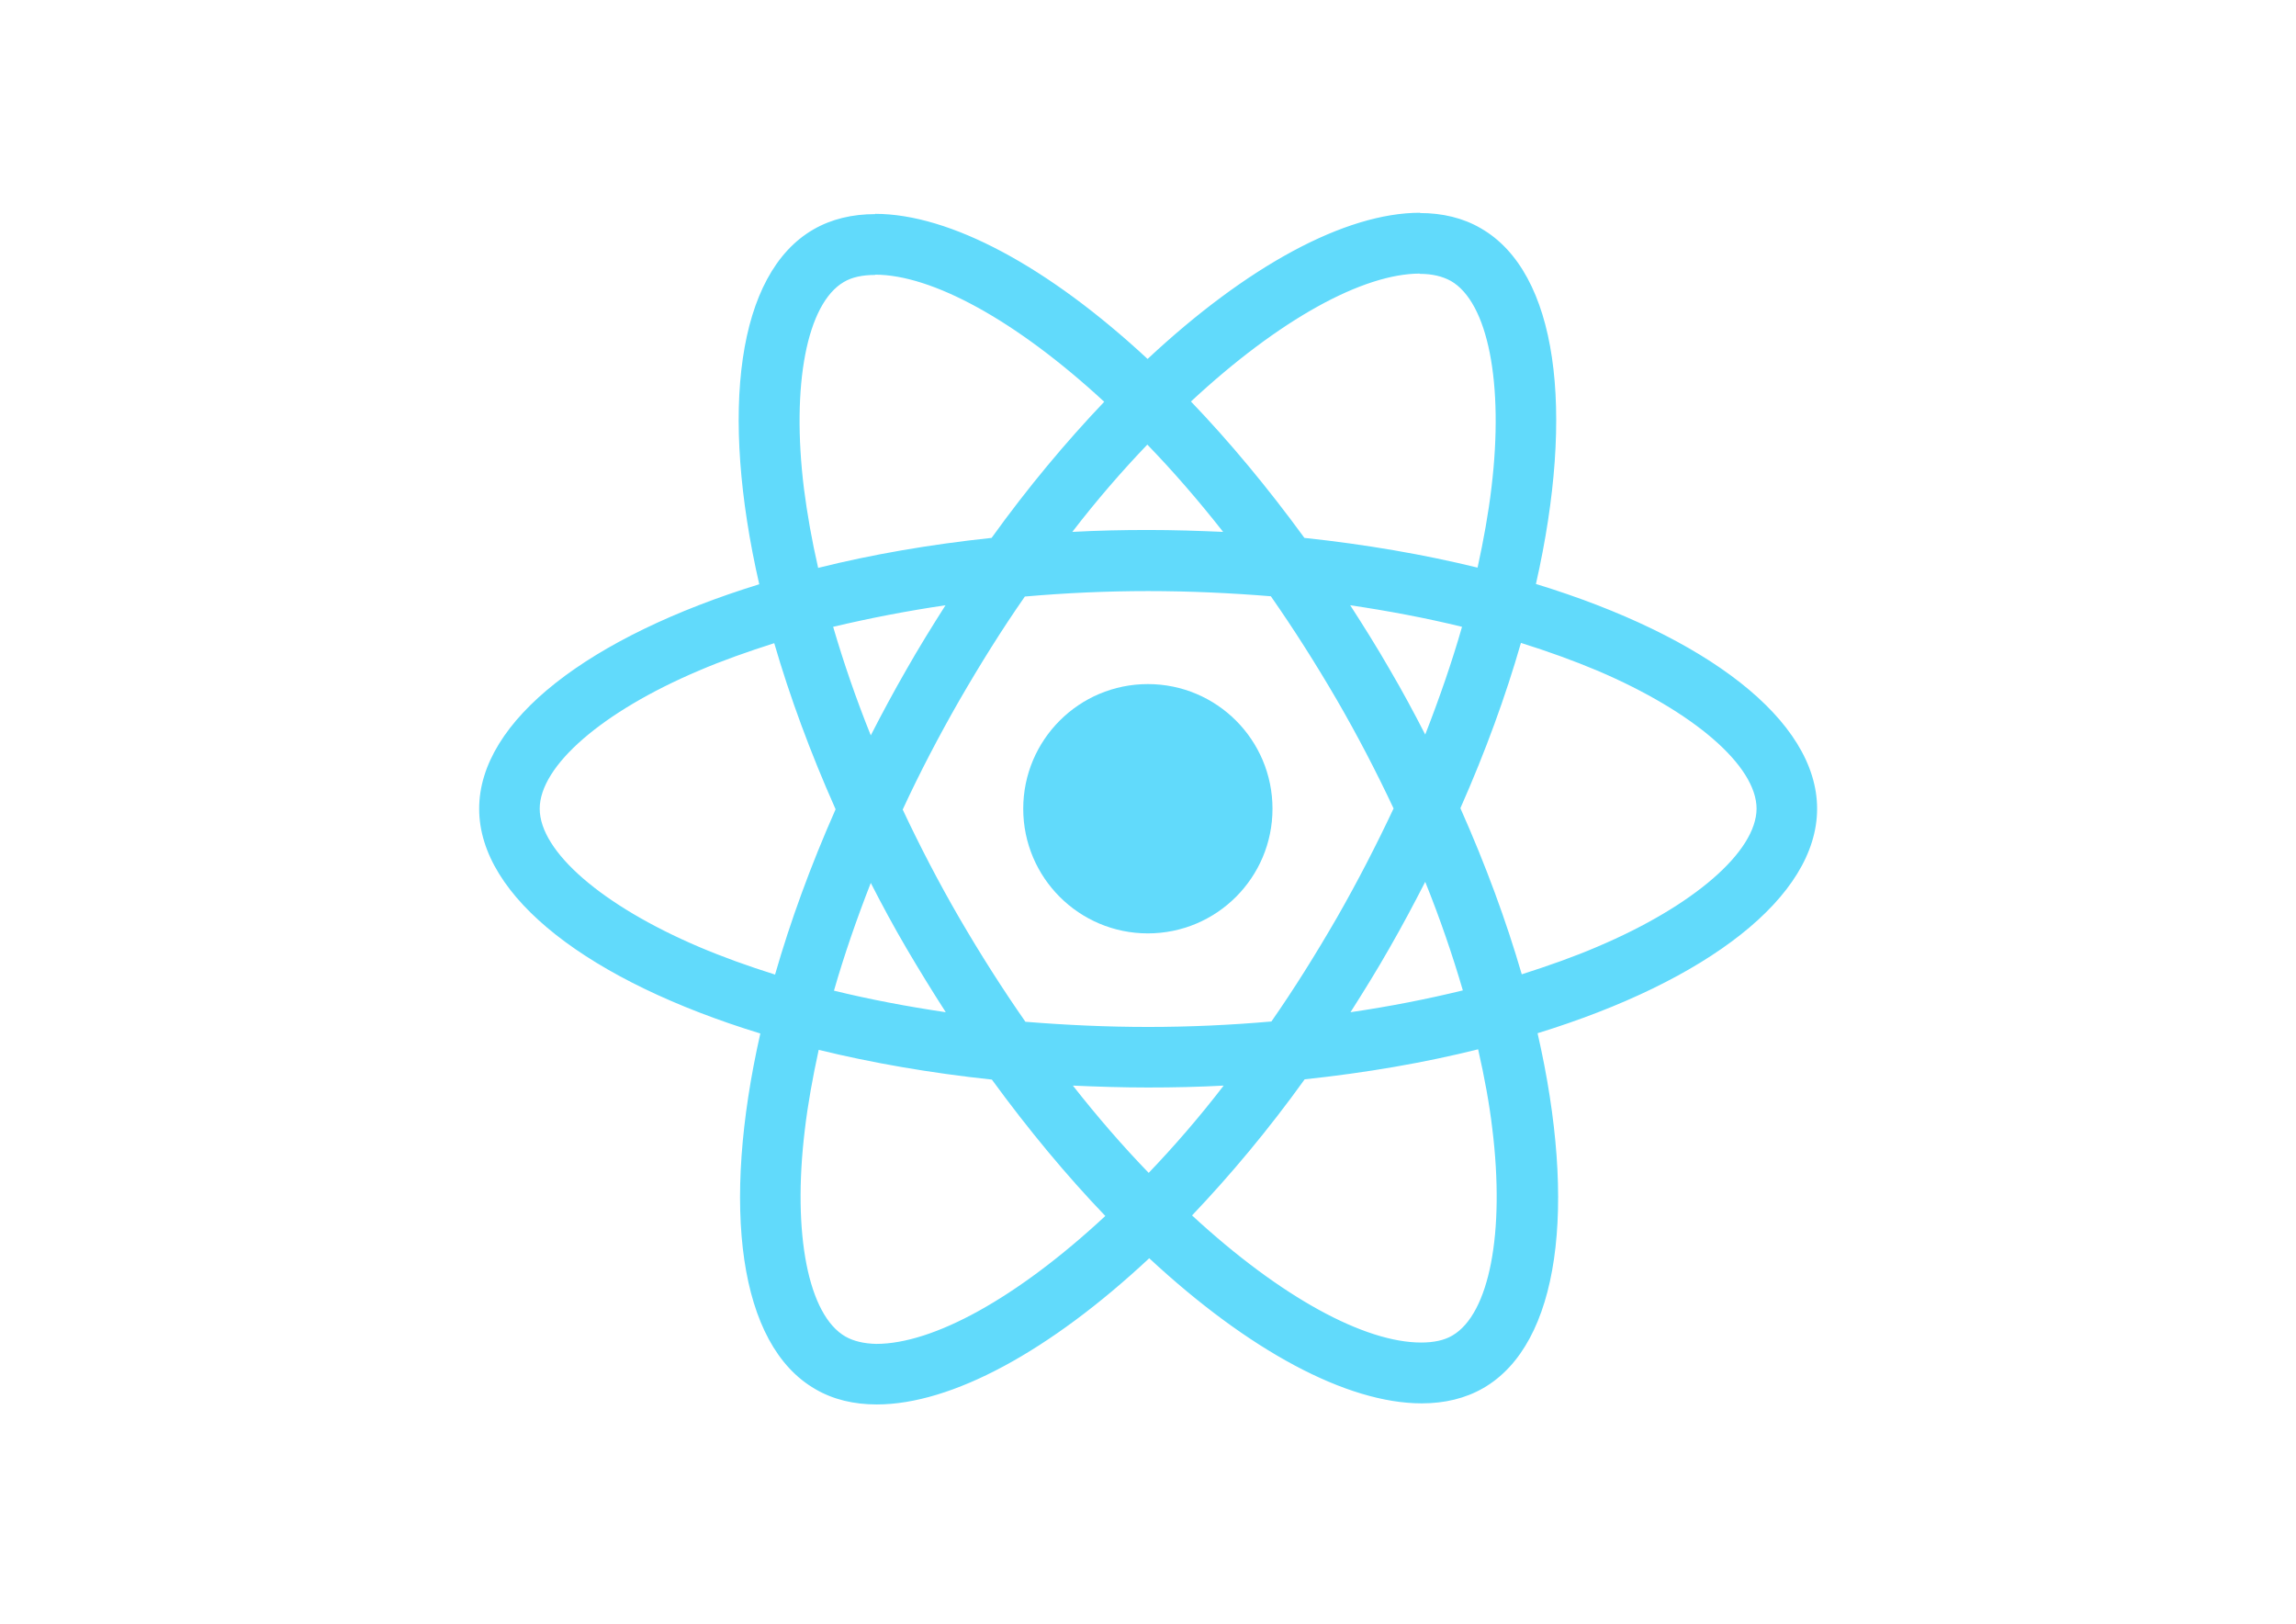
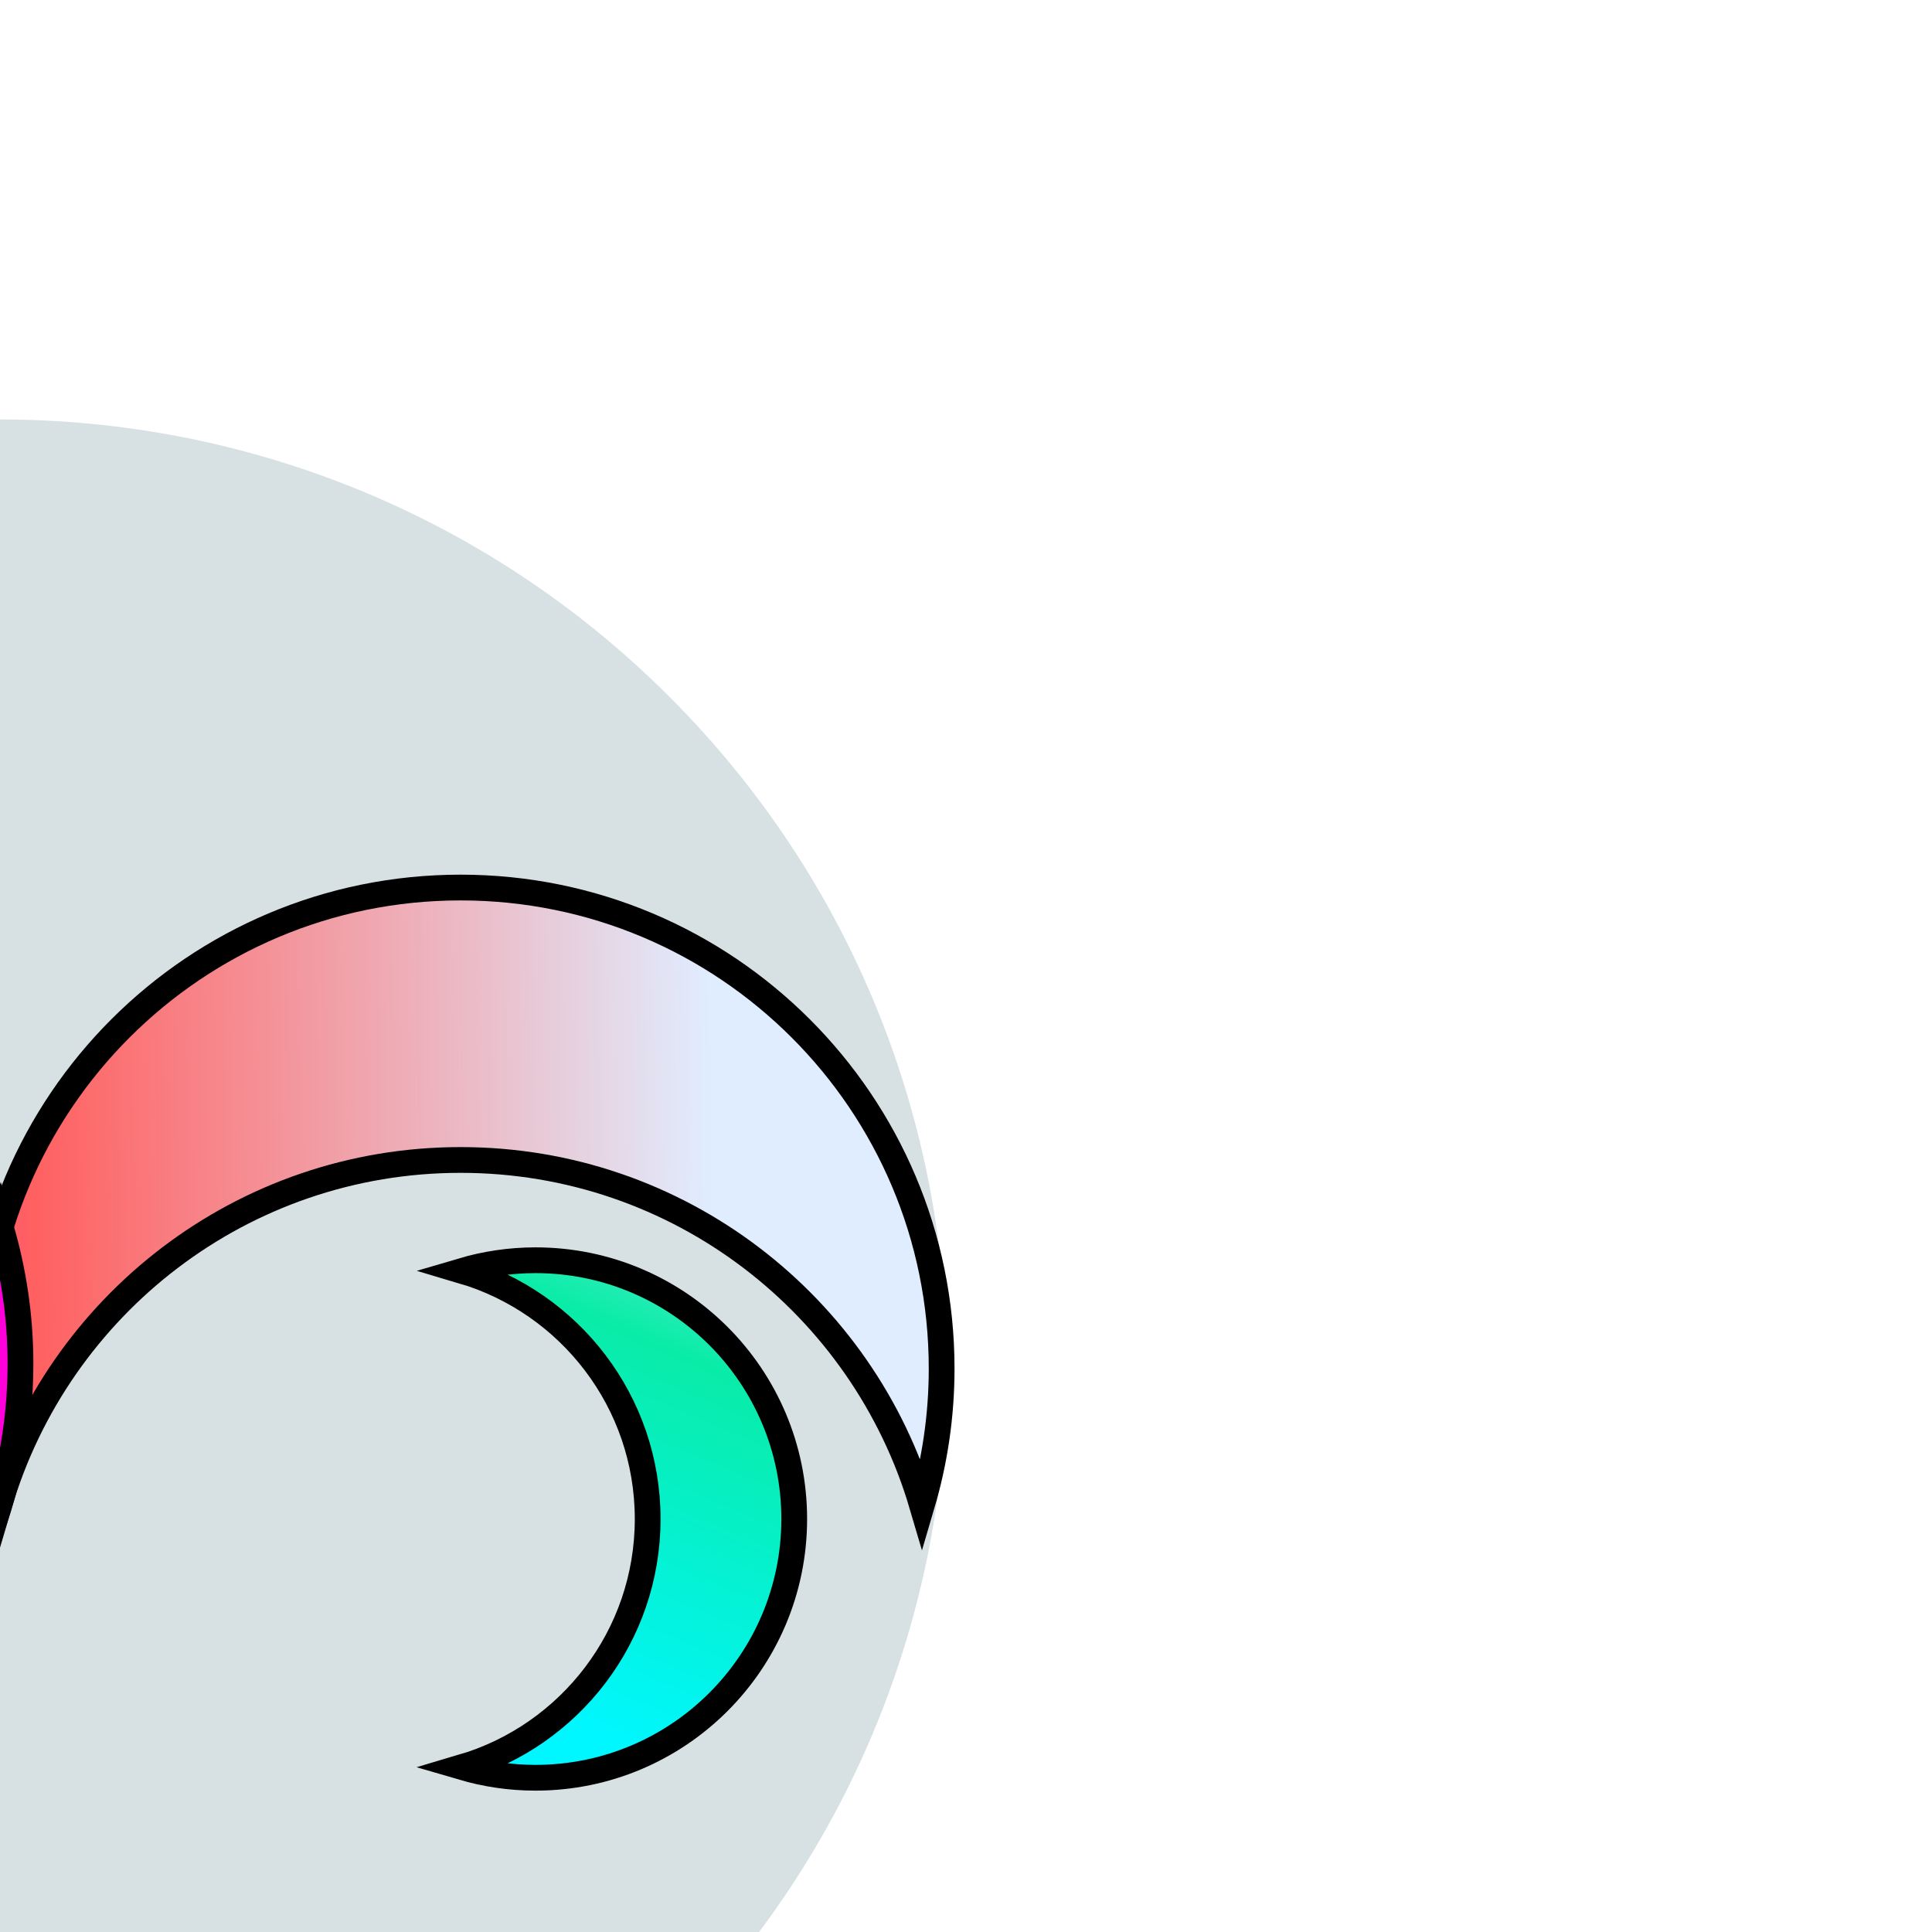
- <svg xmlns="http://www.w3.org/2000/svg" viewBox="0 0 841.9 595.3">
-   <g fill="#61DAFB">
-     <path d="M666.3 296.5c0-32.5-40.7-63.3-103.1-82.4 14.4-63.6 8-114.2-20.2-130.4-6.5-3.8-14.1-5.6-22.4-5.6v22.3c4.6 0 8.3.9 11.4 2.6 13.6 7.8 19.5 37.5 14.9 75.7-1.1 9.4-2.9 19.3-5.1 29.4-19.6-4.8-41-8.5-63.5-10.9-13.5-18.5-27.5-35.3-41.6-50 32.6-30.3 63.2-46.9 84-46.9V78c-27.5 0-63.5 19.6-99.9 53.6-36.4-33.8-72.4-53.2-99.9-53.2v22.3c20.7 0 51.4 16.5 84 46.6-14 14.7-28 31.4-41.3 49.9-22.6 2.4-44 6.1-63.6 11-2.3-10-4-19.7-5.2-29-4.7-38.2 1.1-67.9 14.6-75.8 3-1.8 6.9-2.6 11.5-2.6V78.5c-8.4 0-16 1.8-22.6 5.6-28.1 16.2-34.4 66.7-19.9 130.1-62.2 19.2-102.7 49.9-102.7 82.3 0 32.5 40.7 63.3 103.1 82.4-14.4 63.6-8 114.2 20.2 130.4 6.5 3.8 14.1 5.6 22.5 5.6 27.5 0 63.5-19.6 99.9-53.6 36.4 33.8 72.4 53.2 99.9 53.2 8.4 0 16-1.8 22.6-5.6 28.1-16.2 34.4-66.7 19.9-130.1 62-19.1 102.5-49.9 102.5-82.3zm-130.2-66.7c-3.7 12.9-8.3 26.2-13.5 39.5-4.1-8-8.4-16-13.1-24-4.6-8-9.5-15.8-14.4-23.4 14.2 2.1 27.9 4.7 41 7.9zm-45.8 106.5c-7.8 13.5-15.8 26.3-24.1 38.2-14.9 1.3-30 2-45.2 2-15.1 0-30.2-.7-45-1.9-8.3-11.9-16.4-24.6-24.2-38-7.6-13.1-14.5-26.4-20.8-39.8 6.2-13.4 13.2-26.8 20.7-39.9 7.8-13.5 15.8-26.3 24.1-38.2 14.9-1.3 30-2 45.2-2 15.1 0 30.2.7 45 1.9 8.3 11.9 16.4 24.6 24.2 38 7.6 13.1 14.5 26.4 20.8 39.8-6.3 13.4-13.2 26.8-20.7 39.9zm32.3-13c5.4 13.4 10 26.8 13.8 39.8-13.1 3.2-26.9 5.9-41.2 8 4.9-7.7 9.8-15.6 14.4-23.7 4.6-8 8.9-16.1 13-24.1zM421.2 430c-9.3-9.6-18.6-20.3-27.8-32 9 .4 18.2.7 27.5.7 9.4 0 18.7-.2 27.8-.7-9 11.7-18.3 22.4-27.5 32zm-74.4-58.9c-14.2-2.1-27.9-4.7-41-7.9 3.7-12.9 8.3-26.2 13.5-39.5 4.1 8 8.4 16 13.1 24 4.7 8 9.5 15.8 14.4 23.4zM420.7 163c9.3 9.6 18.6 20.3 27.8 32-9-.4-18.2-.7-27.5-.7-9.4 0-18.7.2-27.8.7 9-11.7 18.3-22.4 27.5-32zm-74 58.9c-4.9 7.7-9.8 15.6-14.4 23.7-4.6 8-8.9 16-13 24-5.4-13.4-10-26.8-13.8-39.8 13.1-3.1 26.9-5.8 41.2-7.9zm-90.5 125.2c-35.4-15.1-58.3-34.9-58.3-50.6 0-15.7 22.9-35.6 58.3-50.6 8.6-3.7 18-7 27.7-10.1 5.7 19.6 13.2 40 22.5 60.9-9.2 20.8-16.6 41.1-22.2 60.6-9.9-3.1-19.3-6.5-28-10.2zM310 490c-13.6-7.8-19.5-37.5-14.9-75.7 1.1-9.4 2.9-19.3 5.1-29.4 19.6 4.8 41 8.5 63.5 10.9 13.5 18.5 27.5 35.3 41.6 50-32.6 30.3-63.2 46.9-84 46.9-4.5-.1-8.3-1-11.3-2.7zm237.2-76.2c4.7 38.2-1.1 67.9-14.6 75.8-3 1.8-6.9 2.6-11.5 2.6-20.7 0-51.4-16.5-84-46.6 14-14.7 28-31.4 41.3-49.9 22.6-2.4 44-6.1 63.6-11 2.3 10.1 4.1 19.8 5.2 29.1zm38.5-66.7c-8.6 3.7-18 7-27.7 10.1-5.7-19.6-13.2-40-22.5-60.9 9.2-20.8 16.6-41.1 22.2-60.6 9.9 3.1 19.3 6.5 28.1 10.2 35.4 15.1 58.3 34.9 58.3 50.6-.1 15.7-23 35.6-58.4 50.6zM320.8 78.4z" />
-     <circle cx="420.9" cy="296.5" r="45.7" />
-     <path d="M520.5 78.1z" />
+ <svg xmlns="http://www.w3.org/2000/svg" height="800px" width="800px" version="1.1" id="Layer_1" viewBox="-50.41 -50.41 604.95 604.95" xml:space="preserve" fill="#000000" stroke="#000000" stroke-width="8.066" transform="matrix(1, 0, 0, 1, 0, 0)rotate(45)">
+   <g id="SVGRepo_bgCarrier" stroke-width="0" transform="translate(5.04127,5.04127), scale(0.98)">
+     <rect x="-50.41" y="-50.41" width="604.95" height="604.95" rx="302.475" fill="#d7e1e4" strokewidth="0" />
+   </g>
+   <g id="SVGRepo_tracerCarrier" stroke-linecap="round" stroke-linejoin="round" stroke="#CCCCCC" stroke-width="1.008" />
+   <g id="SVGRepo_iconCarrier">
+     <linearGradient id="SVGID_1_" gradientUnits="userSpaceOnUse" x1="1.523" y1="624.237" x2="-35.559" y2="586.105" gradientTransform="matrix(7.8769 0 0 -7.8769 364.0403 4969.652)">
+       <stop offset="0.012" style="stop-color:#e0edff" />
+       <stop offset="0.519" style="stop-color:#ff6161" />
+       <stop offset="1" style="stop-color:#ff00dd" />
+     </linearGradient>
+     <path style="fill:url(#SVGID_1_);" d="M308.399,104.438c48.341-48.349,121.36-56.927,178.507-25.797 c-6.743-12.383-15.321-24.04-25.805-34.517c-58.825-58.833-154.199-58.833-213.024,0c-58.833,58.825-58.817,154.199,0,213.024 c10.476,10.476,22.126,19.062,34.517,25.797C251.481,225.814,260.051,152.779,308.399,104.438z" />
+     <linearGradient id="SVGID_2_" gradientUnits="userSpaceOnUse" x1="9.578" y1="603.78" x2="-1.662" y2="631.314" gradientTransform="matrix(7.8769 0 0 -7.8769 364.0403 4969.652)">
+       <stop offset="0" style="stop-color:#00f7ff" />
+       <stop offset="0.519" style="stop-color:#09eca8" />
+       <stop offset="0.999" style="stop-color:#e0edff" />
+       <stop offset="1" style="stop-color:#084698" />
+     </linearGradient>
+     <path style="fill:url(#SVGID_2_);" d="M429.31,142.507c26.002,26.002,30.625,65.284,13.887,96.02 c6.656-3.639,12.942-8.247,18.566-13.887c31.642-31.642,31.626-82.928,0-114.578c-31.657-31.642-82.936-31.642-114.578-0.008 c-5.632,5.64-10.256,11.91-13.879,18.566C364.05,111.898,403.308,116.506,429.31,142.507z" />
+     <linearGradient id="SVGID_3_" gradientUnits="userSpaceOnUse" x1="-35.901" y1="566.547" x2="-18.154" y2="587.043" gradientTransform="matrix(7.8769 0 0 -7.8769 364.0403 4969.652)">
+       <stop offset="0.012" style="stop-color:#e0edff" />
+       <stop offset="0.519" style="stop-color:#ff6161" />
+       <stop offset="1" style="stop-color:#ff00dd" />
+     </linearGradient>
+     <path style="fill:url(#SVGID_3_);" d="M195.728,399.681C147.379,448.03,74.36,456.608,17.221,425.486 c6.743,12.383,15.328,24.04,25.797,34.517c58.833,58.833,154.207,58.833,213.031,0c58.825-58.825,58.825-154.191,0-213.023 c-10.476-10.468-22.134-19.054-34.517-25.797C252.646,278.305,244.076,351.34,195.728,399.681z" />
+     <linearGradient id="SVGID_4_" gradientUnits="userSpaceOnUse" x1="-38.009" y1="594.043" x2="-26.768" y2="566.512" gradientTransform="matrix(7.8769 0 0 -7.8769 364.0403 4969.652)">
+       <stop offset="0" style="stop-color:#00f7ff" />
+       <stop offset="0.519" style="stop-color:#09eca8" />
+       <stop offset="0.999" style="stop-color:#e0edff" />
+       <stop offset="1" style="stop-color:#084698" />
+     </linearGradient>
+     <path style="fill:url(#SVGID_4_);" d="M74.809,361.62c-26.01-26.01-30.61-65.284-13.871-96.02 c-6.664,3.631-12.95,8.247-18.574,13.879c-31.642,31.634-31.634,82.936,0.008,114.578c31.642,31.634,82.928,31.634,114.57,0 c5.64-5.64,10.256-11.91,13.879-18.566C140.077,392.229,100.811,387.614,74.809,361.62z" />
  </g>
</svg>
